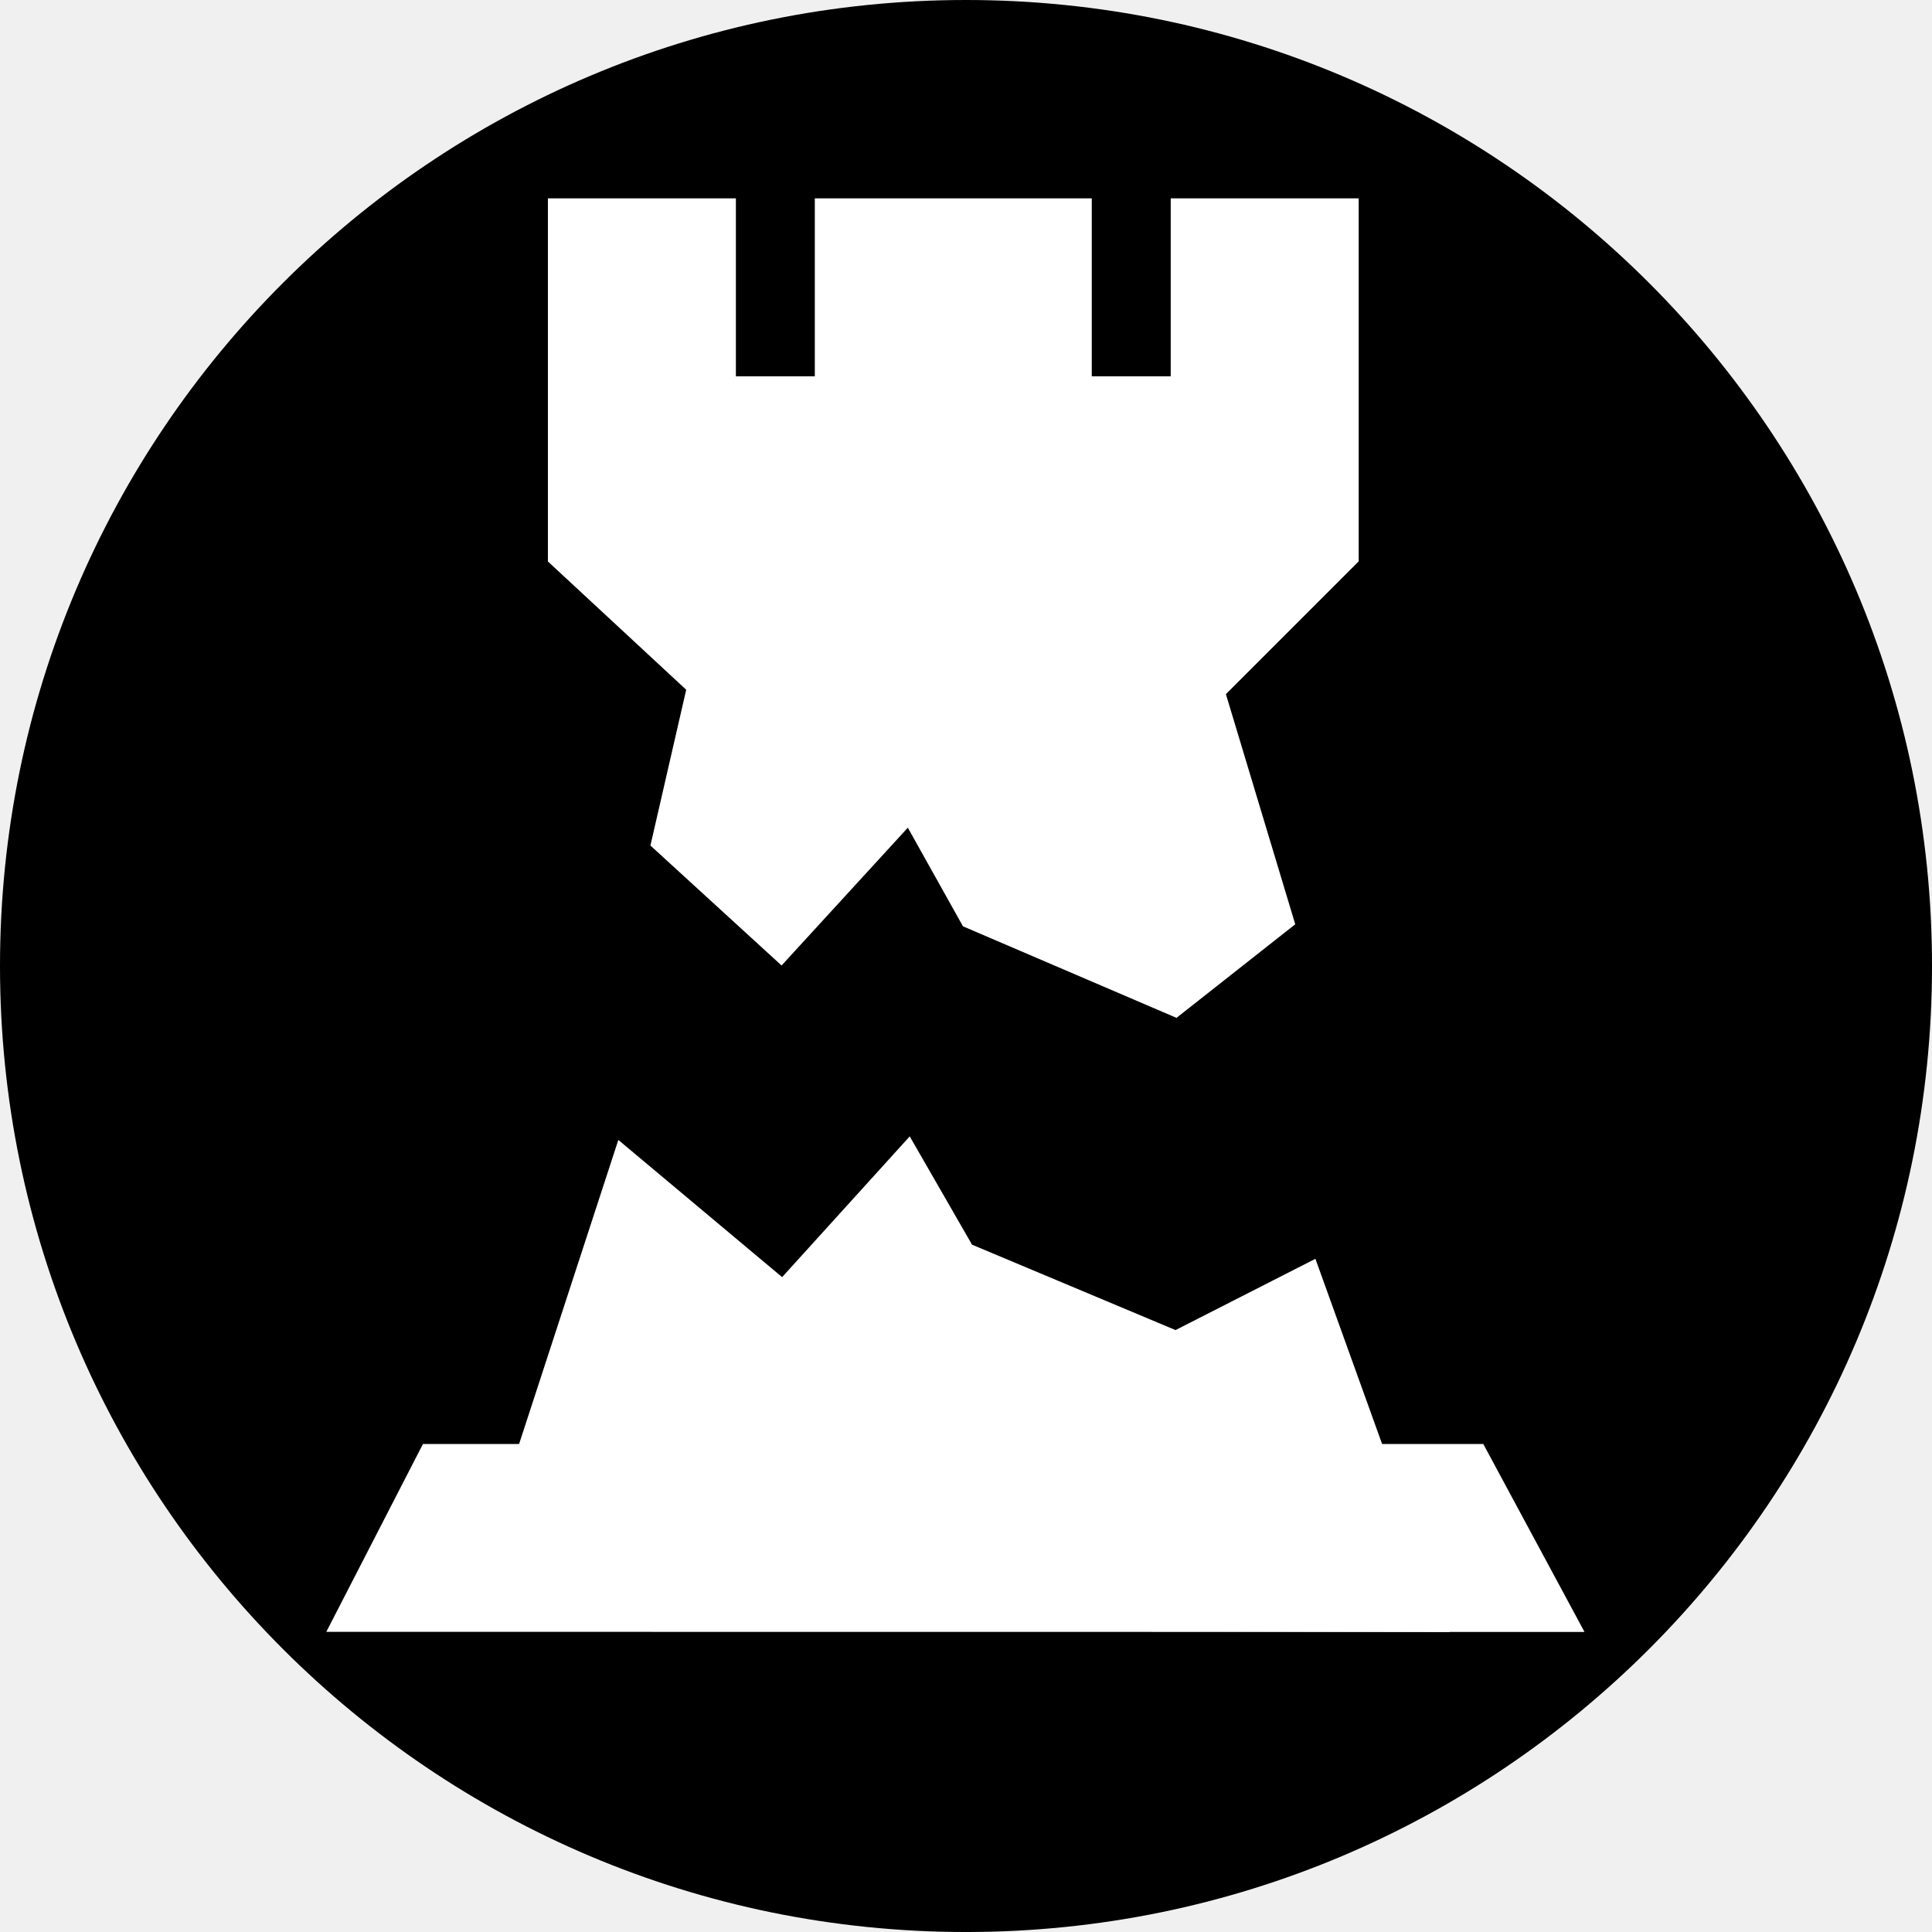
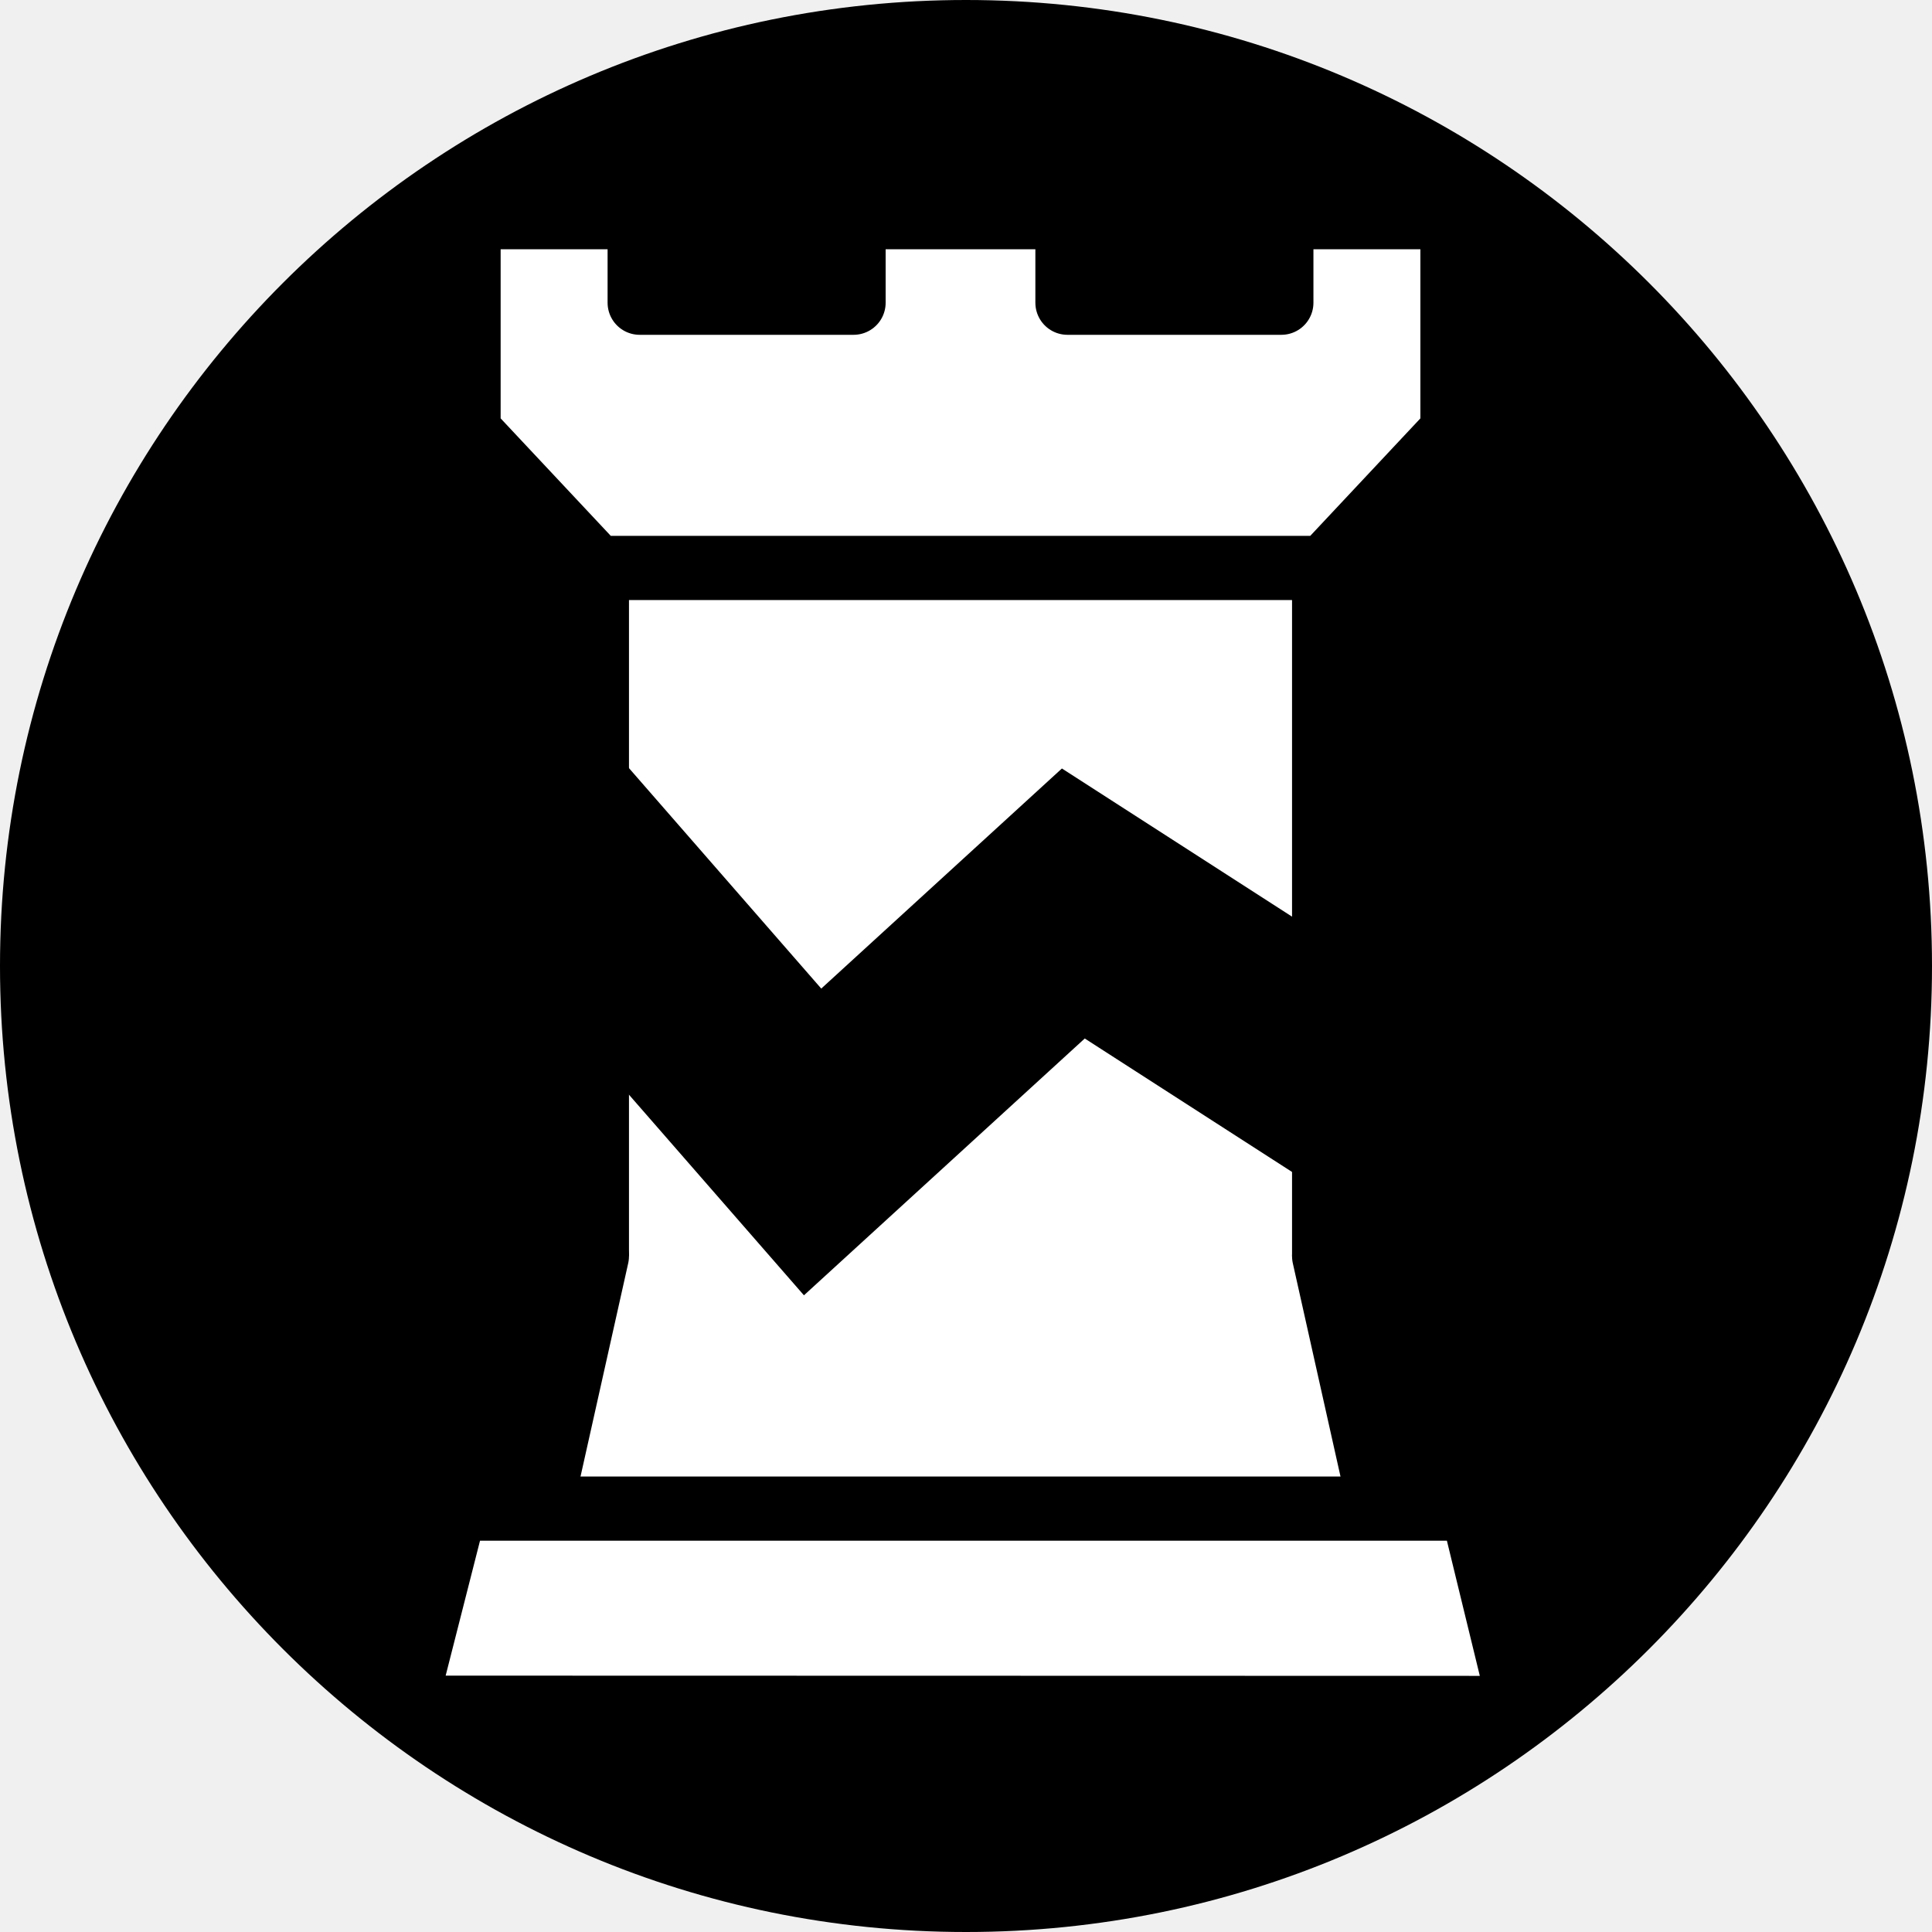
- <svg xmlns="http://www.w3.org/2000/svg" xmlns:ns1="https://boxy-svg.com" viewBox="0 0 192.413 192.413" width="128px" height="128px">
-   <defs>
-     <ns1:grid x="0" y="0" width="5.064" height="5.064" />
-   </defs>
-   <ellipse style="stroke: rgba(0, 0, 0, 0);" cx="96.207" cy="96.207" rx="96.207" ry="96.207" />
-   <path style="fill: rgb(255, 255, 255); stroke: rgb(255, 255, 255);" d="M 65.33 84.037 L 68.893 68.524 L 55.067 55.699 L 55.067 20.254 L 72.789 20.254 L 72.789 37.976 L 81.65 37.976 L 81.65 20.254 L 108.233 20.254 L 108.233 37.976 L 117.095 37.976 L 117.095 20.254 L 134.817 20.254 L 134.817 55.699 L 121.526 68.99 L 128.42 91.87 L 117.095 100.794 L 96.258 91.861 L 90.511 81.585 L 77.808 95.45 L 65.33 84.037 Z" />
-   <path style="fill: rgb(255, 255, 255); stroke: rgb(255, 255, 255);" d="M 46.357 161.784 L 61.827 114.387 L 77.941 127.885 L 90.511 114.02 L 96.459 124.357 L 117.095 133.017 L 130.727 126.071 L 143.678 162.032 L 46.357 161.784 Z" />
-   <path style="fill: rgb(255, 255, 255); stroke: rgb(255, 255, 255);" d="M 33.317 162.019 L 156.969 162.032 L 147.425 144.31 L 42.428 144.31 L 33.317 162.019 Z" />
+ <svg xmlns="http://www.w3.org/2000/svg" viewBox="0 0 45 45">
+   <ellipse style="fill: #000;" cx="22.5" cy="22.5" rx="22.5" ry="22.5" transform="matrix(1, 0, 0, 1, 3.552713678800501e-15, 1.7763568394002505e-15)" />
+   <g fill="#fff" stroke="#000" style="opacity: 1; fill-opacity: 1; fill-rule: evenodd; stroke-width: 1.5; stroke-linecap: round; stroke-linejoin: round; stroke-miterlimit: 4; stroke-dasharray: none; stroke-opacity: 1; transform-origin: 22.5px 22.2px;" transform="matrix(0.996397, 0, 0, 0.996397, -0.046832, -0.133932)">
+     <path d="M 31 13.211 L 31 34.7 L 14 34.7 L 14 13.211 Z" style="stroke-linecap:butt;stroke-linejoin:miter" />
+     <path d="M 11 10.211 L 11 5.211 L 15 5.211 L 15 7.211 L 20 7.211 L 20 5.211 L 25 5.211 L 25 7.211 L 30 7.211 L 30 5.211 L 34 5.211 L 34 10.211 L 31 13.411 L 14 13.411 L 11 10.211 Z" style="stroke-linecap:butt" />
+     <path d="M 31 29.5 L 32.5 36.21 L 12.5 36.21 L 14 29.5" style="" />
+     <path d="M 9.5 40.054 L 10.685 35.4 L 34.459 35.4 L 35.594 40.06 L 9.5 40.054 Z" />
+   </g>
+   <path style="stroke: #000; fill: none; stroke-width: 5px;" d="M 10.101 16.479 L 18.927 26.598 L 25 21.044 L 36.525 28.464" transform="matrix(1, 0, 0, 1, 3.552713678800501e-15, 1.7763568394002505e-15)" />
</svg>
